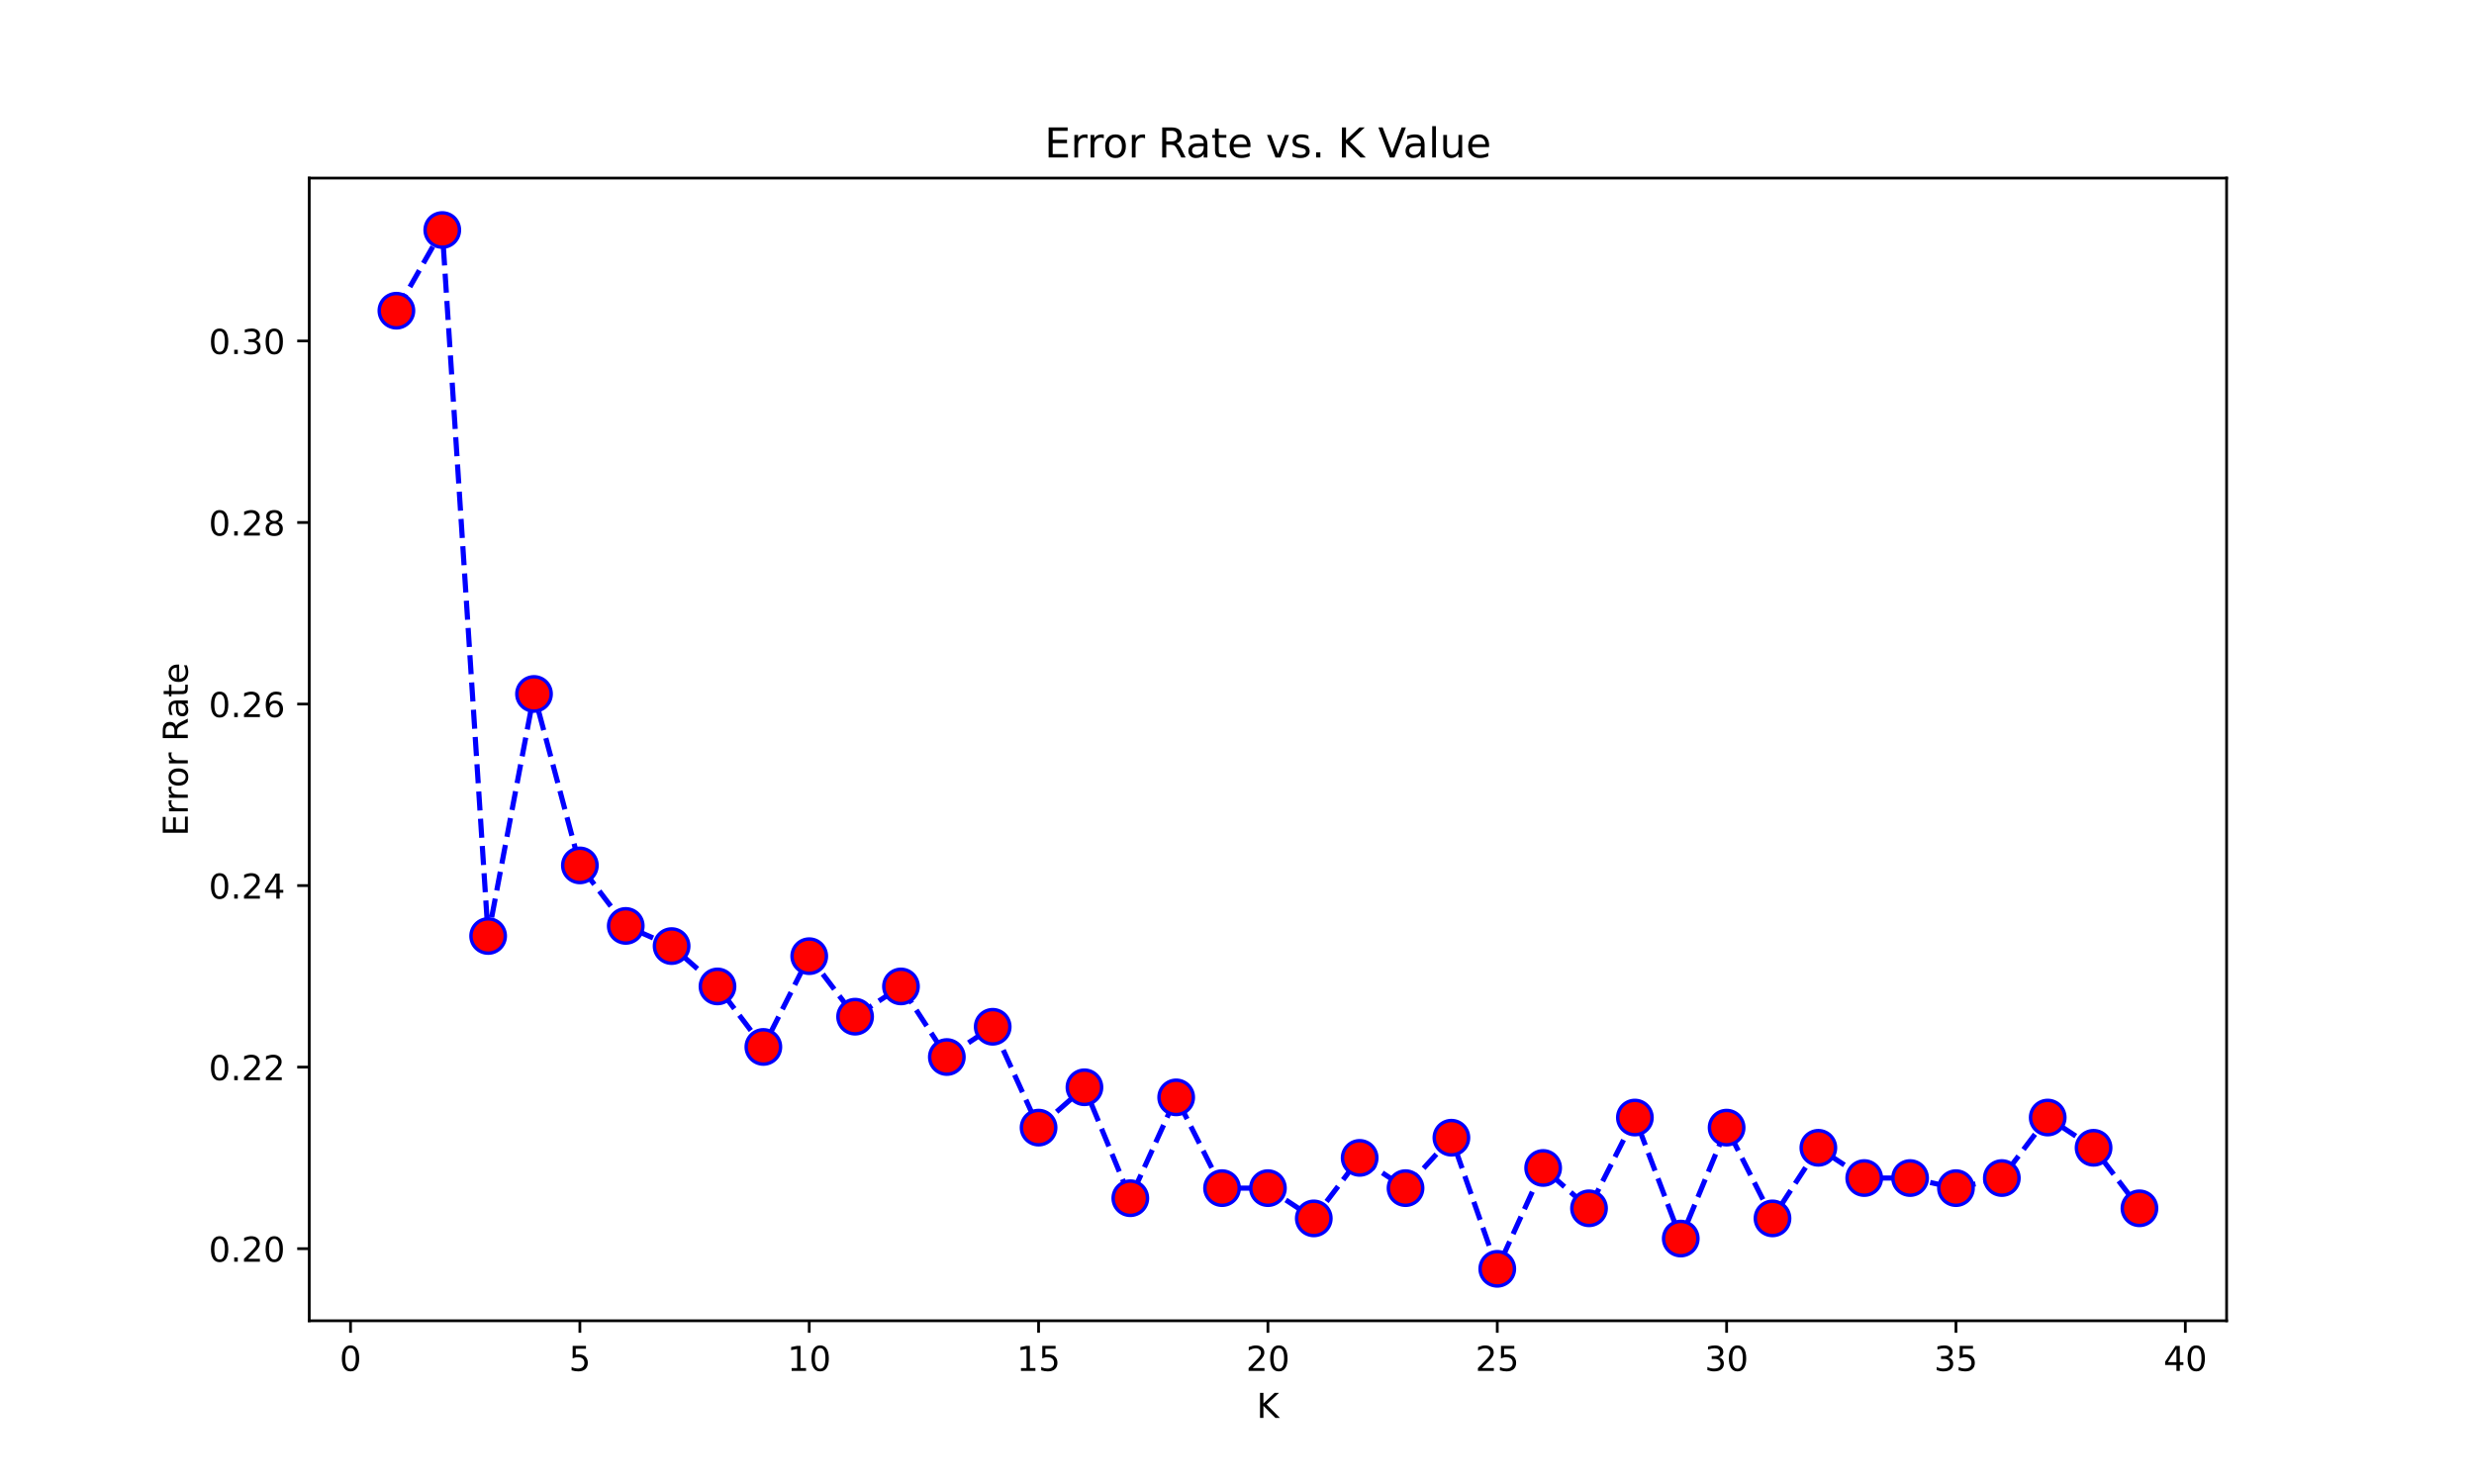
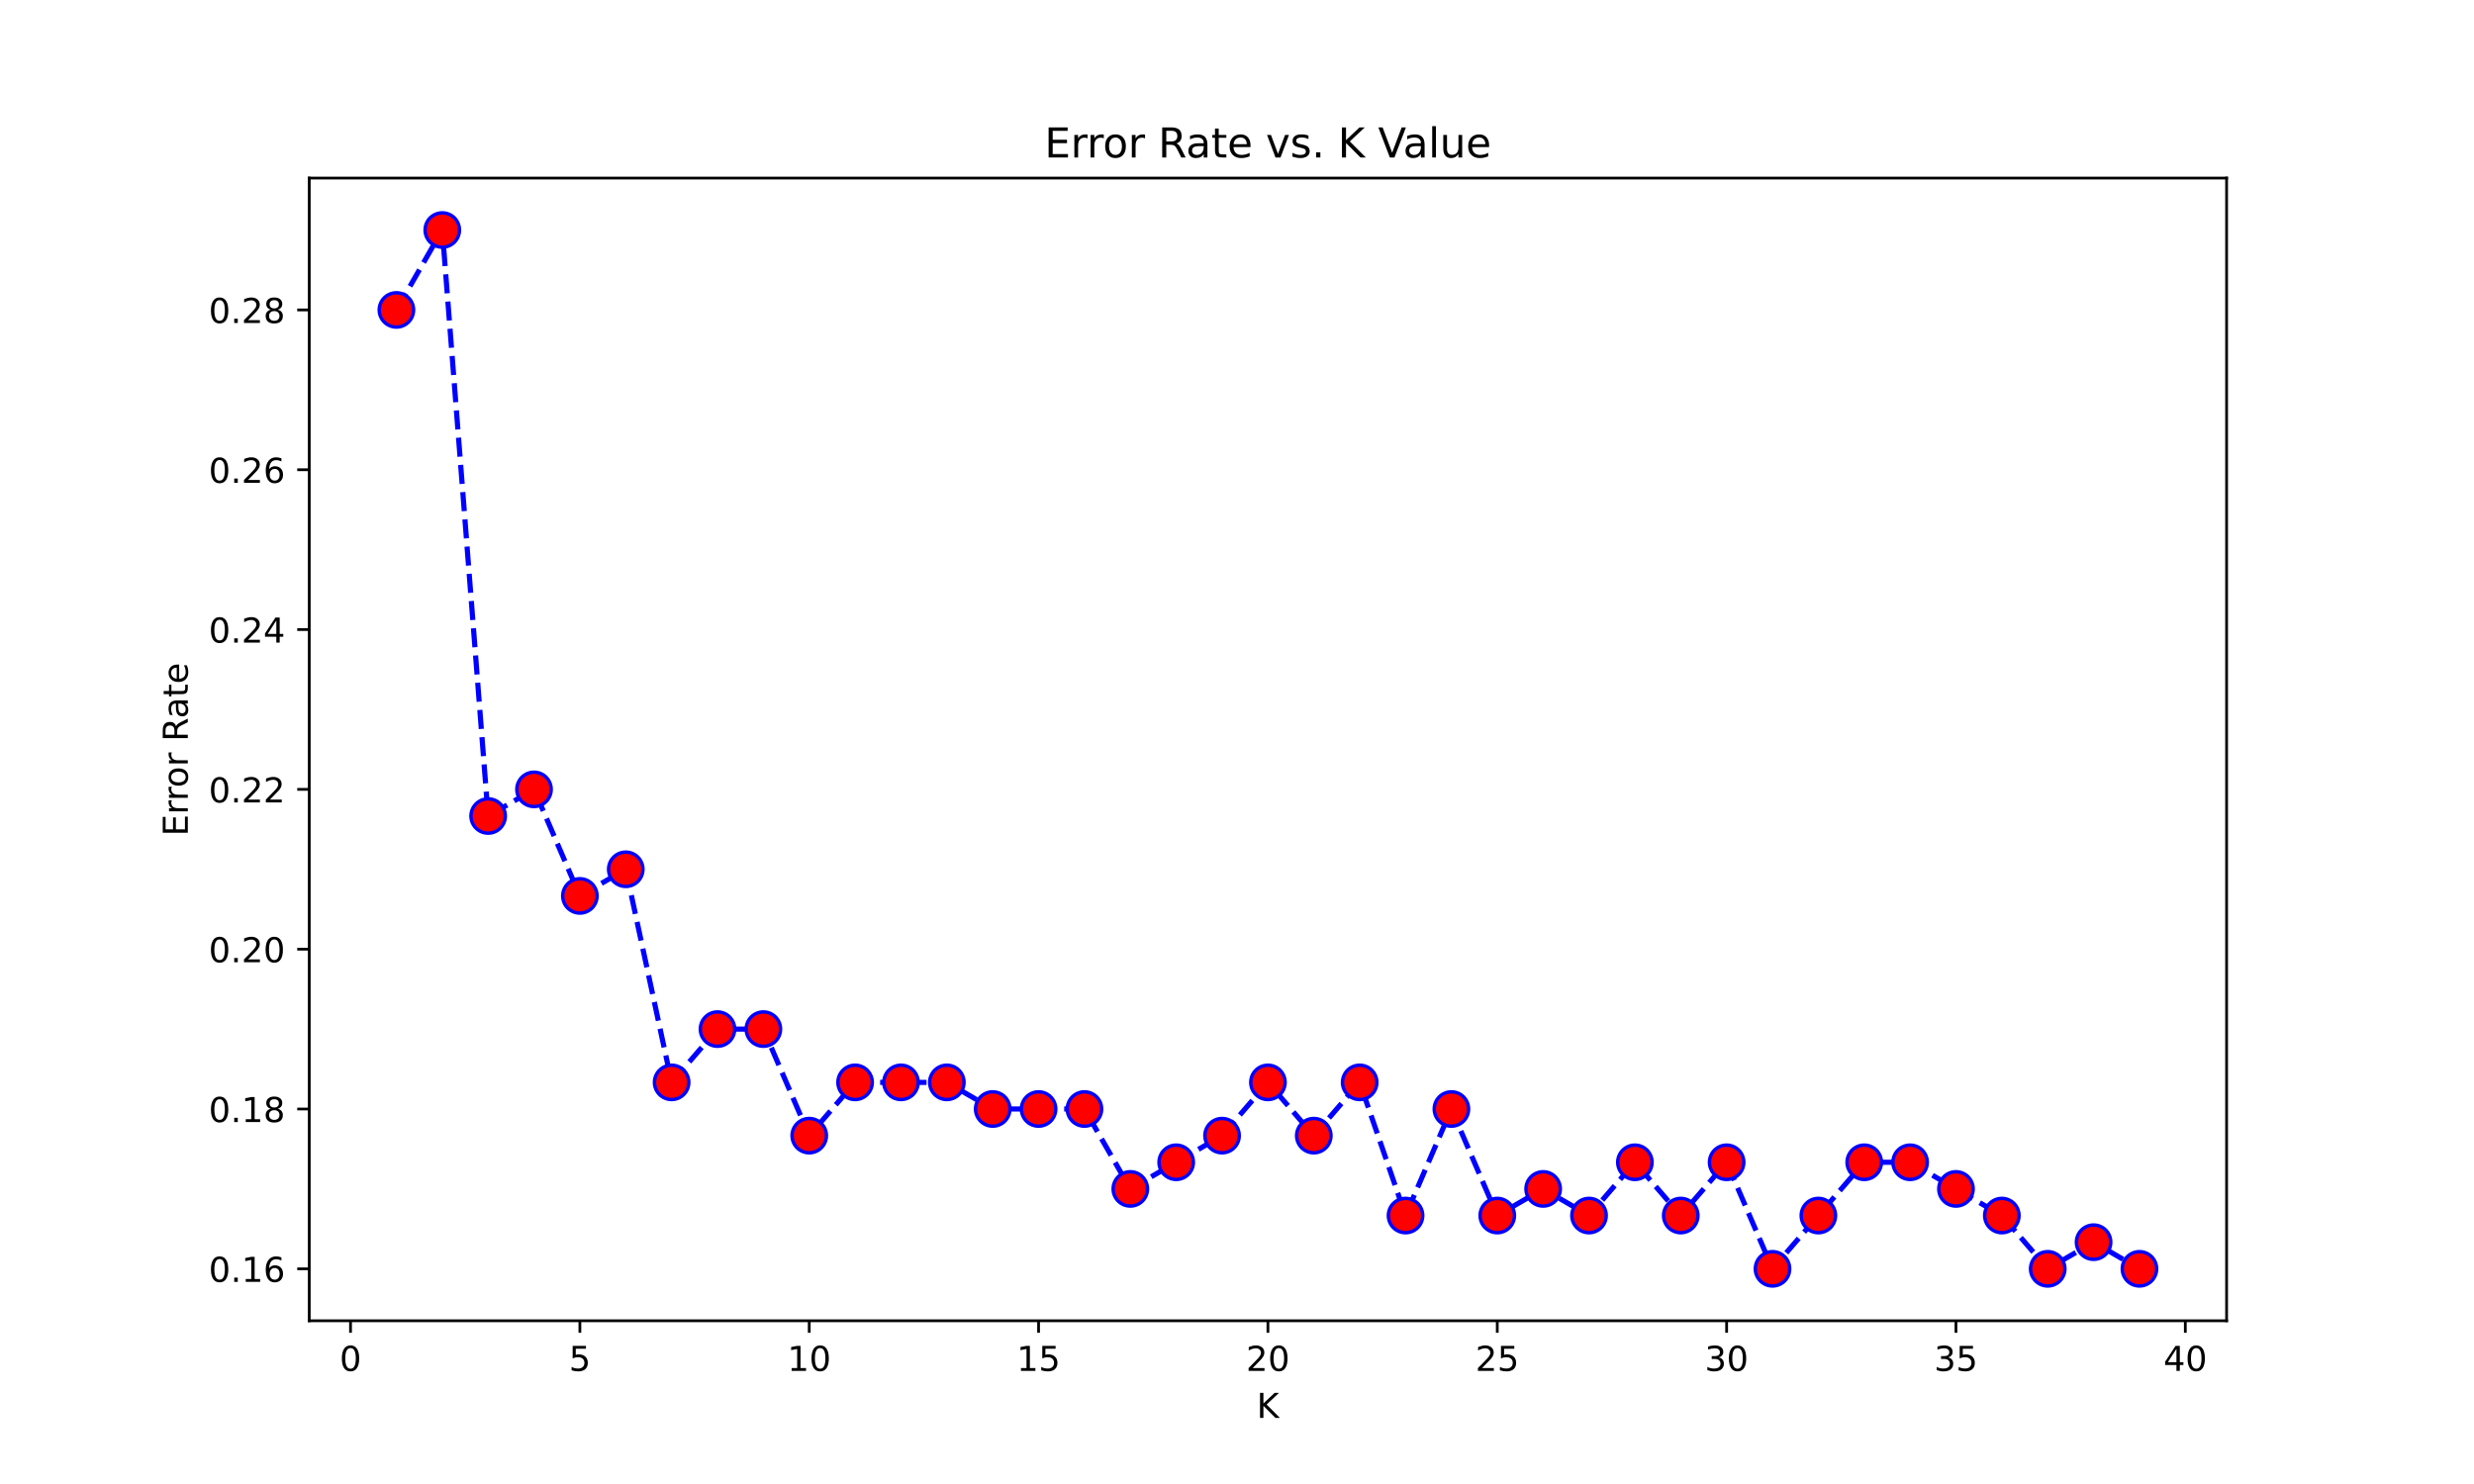
<svg xmlns="http://www.w3.org/2000/svg" xmlns:xlink="http://www.w3.org/1999/xlink" width="720pt" height="432pt" viewBox="0 0 720 432" version="1.1">
  <defs>
    <style type="text/css">*{stroke-linejoin: round; stroke-linecap: butt}</style>
  </defs>
  <g id="figure_1">
    <g id="patch_1">
      <path d="M 0 432  L 720 432  L 720 0  L 0 0  z " style="fill: #ffffff" />
    </g>
    <g id="axes_1">
      <g id="patch_2">
        <path d="M 90 384.48  L 648 384.48  L 648 51.84  L 90 51.84  z " style="fill: #ffffff" />
      </g>
      <g id="matplotlib.axis_1">
        <g id="xtick_1">
          <g id="line2d_1">
            <defs>
-               <path id="mcd6c401ef0" d="M 0 0  L 0 3.5  " style="stroke: #000000; stroke-width: 0.8" />
+               <path id="mc05e55d8e1" d="M 0 0  L 0 3.5  " style="stroke: #000000; stroke-width: 0.8" />
            </defs>
            <g>
-               <use xlink:href="#mcd6c401ef0" x="102.014" y="384.48" style="stroke: #000000; stroke-width: 0.8" />
+               <use xlink:href="#mc05e55d8e1" x="102.014" y="384.48" style="stroke: #000000; stroke-width: 0.8" />
            </g>
          </g>
          <g id="text_1">
            <g transform="translate(98.8331 399.0784)scale(0.1 -0.1)">
              <defs>
                <path id="DejaVuSans-30" d="M 2034 4250  Q 1547 4250 1301 3770  Q 1056 3291 1056 2328  Q 1056 1369 1301 889  Q 1547 409 2034 409  Q 2525 409 2770 889  Q 3016 1369 3016 2328  Q 3016 3291 2770 3770  Q 2525 4250 2034 4250  z M 2034 4750  Q 2819 4750 3233 4129  Q 3647 3509 3647 2328  Q 3647 1150 3233 529  Q 2819 -91 2034 -91  Q 1250 -91 836 529  Q 422 1150 422 2328  Q 422 3509 836 4129  Q 1250 4750 2034 4750  z " transform="scale(0.015625)" />
              </defs>
              <use xlink:href="#DejaVuSans-30" />
            </g>
          </g>
        </g>
        <g id="xtick_2">
          <g id="line2d_2">
            <g>
-               <use xlink:href="#mcd6c401ef0" x="168.761" y="384.48" style="stroke: #000000; stroke-width: 0.8" />
+               <use xlink:href="#mc05e55d8e1" x="168.761" y="384.48" style="stroke: #000000; stroke-width: 0.8" />
            </g>
          </g>
          <g id="text_2">
            <g transform="translate(165.5795 399.0784)scale(0.1 -0.1)">
              <defs>
                <path id="DejaVuSans-35" d="M 691 4666  L 3169 4666  L 3169 4134  L 1269 4134  L 1269 2991  Q 1406 3038 1543 3061  Q 1681 3084 1819 3084  Q 2600 3084 3056 2656  Q 3513 2228 3513 1497  Q 3513 744 3044 326  Q 2575 -91 1722 -91  Q 1428 -91 1123 -41  Q 819 9 494 109  L 494 744  Q 775 591 1075 516  Q 1375 441 1709 441  Q 2250 441 2565 725  Q 2881 1009 2881 1497  Q 2881 1984 2565 2268  Q 2250 2553 1709 2553  Q 1456 2553 1204 2497  Q 953 2441 691 2322  L 691 4666  z " transform="scale(0.015625)" />
              </defs>
              <use xlink:href="#DejaVuSans-35" />
            </g>
          </g>
        </g>
        <g id="xtick_3">
          <g id="line2d_3">
            <g>
-               <use xlink:href="#mcd6c401ef0" x="235.507" y="384.48" style="stroke: #000000; stroke-width: 0.8" />
+               <use xlink:href="#mc05e55d8e1" x="235.507" y="384.48" style="stroke: #000000; stroke-width: 0.8" />
            </g>
          </g>
          <g id="text_3">
            <g transform="translate(229.1447 399.0784)scale(0.1 -0.1)">
              <defs>
                <path id="DejaVuSans-31" d="M 794 531  L 1825 531  L 1825 4091  L 703 3866  L 703 4441  L 1819 4666  L 2450 4666  L 2450 531  L 3481 531  L 3481 0  L 794 0  L 794 531  z " transform="scale(0.015625)" />
              </defs>
              <use xlink:href="#DejaVuSans-31" />
              <use xlink:href="#DejaVuSans-30" x="63.623" />
            </g>
          </g>
        </g>
        <g id="xtick_4">
          <g id="line2d_4">
            <g>
-               <use xlink:href="#mcd6c401ef0" x="302.254" y="384.48" style="stroke: #000000; stroke-width: 0.8" />
+               <use xlink:href="#mc05e55d8e1" x="302.254" y="384.48" style="stroke: #000000; stroke-width: 0.8" />
            </g>
          </g>
          <g id="text_4">
            <g transform="translate(295.8911 399.0784)scale(0.1 -0.1)">
              <use xlink:href="#DejaVuSans-31" />
              <use xlink:href="#DejaVuSans-35" x="63.623" />
            </g>
          </g>
        </g>
        <g id="xtick_5">
          <g id="line2d_5">
            <g>
-               <use xlink:href="#mcd6c401ef0" x="369" y="384.48" style="stroke: #000000; stroke-width: 0.8" />
+               <use xlink:href="#mc05e55d8e1" x="369" y="384.48" style="stroke: #000000; stroke-width: 0.8" />
            </g>
          </g>
          <g id="text_5">
            <g transform="translate(362.6375 399.0784)scale(0.1 -0.1)">
              <defs>
                <path id="DejaVuSans-32" d="M 1228 531  L 3431 531  L 3431 0  L 469 0  L 469 531  Q 828 903 1448 1529  Q 2069 2156 2228 2338  Q 2531 2678 2651 2914  Q 2772 3150 2772 3378  Q 2772 3750 2511 3984  Q 2250 4219 1831 4219  Q 1534 4219 1204 4116  Q 875 4013 500 3803  L 500 4441  Q 881 4594 1212 4672  Q 1544 4750 1819 4750  Q 2544 4750 2975 4387  Q 3406 4025 3406 3419  Q 3406 3131 3298 2873  Q 3191 2616 2906 2266  Q 2828 2175 2409 1742  Q 1991 1309 1228 531  z " transform="scale(0.015625)" />
              </defs>
              <use xlink:href="#DejaVuSans-32" />
              <use xlink:href="#DejaVuSans-30" x="63.623" />
            </g>
          </g>
        </g>
        <g id="xtick_6">
          <g id="line2d_6">
            <g>
-               <use xlink:href="#mcd6c401ef0" x="435.746" y="384.48" style="stroke: #000000; stroke-width: 0.8" />
+               <use xlink:href="#mc05e55d8e1" x="435.746" y="384.48" style="stroke: #000000; stroke-width: 0.8" />
            </g>
          </g>
          <g id="text_6">
            <g transform="translate(429.3839 399.0784)scale(0.1 -0.1)">
              <use xlink:href="#DejaVuSans-32" />
              <use xlink:href="#DejaVuSans-35" x="63.623" />
            </g>
          </g>
        </g>
        <g id="xtick_7">
          <g id="line2d_7">
            <g>
-               <use xlink:href="#mcd6c401ef0" x="502.493" y="384.48" style="stroke: #000000; stroke-width: 0.8" />
+               <use xlink:href="#mc05e55d8e1" x="502.493" y="384.48" style="stroke: #000000; stroke-width: 0.8" />
            </g>
          </g>
          <g id="text_7">
            <g transform="translate(496.1303 399.0784)scale(0.1 -0.1)">
              <defs>
                <path id="DejaVuSans-33" d="M 2597 2516  Q 3050 2419 3304 2112  Q 3559 1806 3559 1356  Q 3559 666 3084 287  Q 2609 -91 1734 -91  Q 1441 -91 1130 -33  Q 819 25 488 141  L 488 750  Q 750 597 1062 519  Q 1375 441 1716 441  Q 2309 441 2620 675  Q 2931 909 2931 1356  Q 2931 1769 2642 2001  Q 2353 2234 1838 2234  L 1294 2234  L 1294 2753  L 1863 2753  Q 2328 2753 2575 2939  Q 2822 3125 2822 3475  Q 2822 3834 2567 4026  Q 2313 4219 1838 4219  Q 1578 4219 1281 4162  Q 984 4106 628 3988  L 628 4550  Q 988 4650 1302 4700  Q 1616 4750 1894 4750  Q 2613 4750 3031 4423  Q 3450 4097 3450 3541  Q 3450 3153 3228 2886  Q 3006 2619 2597 2516  z " transform="scale(0.015625)" />
              </defs>
              <use xlink:href="#DejaVuSans-33" />
              <use xlink:href="#DejaVuSans-30" x="63.623" />
            </g>
          </g>
        </g>
        <g id="xtick_8">
          <g id="line2d_8">
            <g>
-               <use xlink:href="#mcd6c401ef0" x="569.239" y="384.48" style="stroke: #000000; stroke-width: 0.8" />
+               <use xlink:href="#mc05e55d8e1" x="569.239" y="384.48" style="stroke: #000000; stroke-width: 0.8" />
            </g>
          </g>
          <g id="text_8">
            <g transform="translate(562.8767 399.0784)scale(0.1 -0.1)">
              <use xlink:href="#DejaVuSans-33" />
              <use xlink:href="#DejaVuSans-35" x="63.623" />
            </g>
          </g>
        </g>
        <g id="xtick_9">
          <g id="line2d_9">
            <g>
-               <use xlink:href="#mcd6c401ef0" x="635.986" y="384.48" style="stroke: #000000; stroke-width: 0.8" />
+               <use xlink:href="#mc05e55d8e1" x="635.986" y="384.48" style="stroke: #000000; stroke-width: 0.8" />
            </g>
          </g>
          <g id="text_9">
            <g transform="translate(629.6231 399.0784)scale(0.1 -0.1)">
              <defs>
                <path id="DejaVuSans-34" d="M 2419 4116  L 825 1625  L 2419 1625  L 2419 4116  z M 2253 4666  L 3047 4666  L 3047 1625  L 3713 1625  L 3713 1100  L 3047 1100  L 3047 0  L 2419 0  L 2419 1100  L 313 1100  L 313 1709  L 2253 4666  z " transform="scale(0.015625)" />
              </defs>
              <use xlink:href="#DejaVuSans-34" />
              <use xlink:href="#DejaVuSans-30" x="63.623" />
            </g>
          </g>
        </g>
        <g id="text_10">
          <g transform="translate(365.7211 412.7566)scale(0.1 -0.1)">
            <defs>
              <path id="DejaVuSans-4b" d="M 628 4666  L 1259 4666  L 1259 2694  L 3353 4666  L 4166 4666  L 1850 2491  L 4331 0  L 3500 0  L 1259 2247  L 1259 0  L 628 0  L 628 4666  z " transform="scale(0.015625)" />
            </defs>
            <use xlink:href="#DejaVuSans-4b" />
          </g>
        </g>
      </g>
      <g id="matplotlib.axis_2">
        <g id="ytick_1">
          <g id="line2d_10">
            <defs>
-               <path id="mdb3c24c6d7" d="M 0 0  L -3.5 0  " style="stroke: #000000; stroke-width: 0.8" />
+               <path id="m91f42188e2" d="M 0 0  L -3.5 0  " style="stroke: #000000; stroke-width: 0.8" />
            </defs>
            <g>
-               <use xlink:href="#mdb3c24c6d7" x="90" y="363.488" style="stroke: #000000; stroke-width: 0.8" />
+               <use xlink:href="#m91f42188e2" x="90" y="369.36" style="stroke: #000000; stroke-width: 0.8" />
            </g>
          </g>
          <g id="text_11">
-             <g transform="translate(60.73438 367.2874)scale(0.1 -0.1)">
+             <g transform="translate(60.73438 373.1592)scale(0.1 -0.1)">
              <defs>
                <path id="DejaVuSans-2e" d="M 684 794  L 1344 794  L 1344 0  L 684 0  L 684 794  z " transform="scale(0.015625)" />
-               </defs>
-               <use xlink:href="#DejaVuSans-30" />
-               <use xlink:href="#DejaVuSans-2e" x="63.623" />
-               <use xlink:href="#DejaVuSans-32" x="95.41" />
-               <use xlink:href="#DejaVuSans-30" x="159.033" />
+                 <path id="DejaVuSans-36" d="M 2113 2584  Q 1688 2584 1439 2293  Q 1191 2003 1191 1497  Q 1191 994 1439 701  Q 1688 409 2113 409  Q 2538 409 2786 701  Q 3034 994 3034 1497  Q 3034 2003 2786 2293  Q 2538 2584 2113 2584  z M 3366 4563  L 3366 3988  Q 3128 4100 2886 4159  Q 2644 4219 2406 4219  Q 1781 4219 1451 3797  Q 1122 3375 1075 2522  Q 1259 2794 1537 2939  Q 1816 3084 2150 3084  Q 2853 3084 3261 2657  Q 3669 2231 3669 1497  Q 3669 778 3244 343  Q 2819 -91 2113 -91  Q 1303 -91 875 529  Q 447 1150 447 2328  Q 447 3434 972 4092  Q 1497 4750 2381 4750  Q 2619 4750 2861 4703  Q 3103 4656 3366 4563  z " transform="scale(0.015625)" />
+               </defs>
+               <use xlink:href="#DejaVuSans-30" />
+               <use xlink:href="#DejaVuSans-2e" x="63.623" />
+               <use xlink:href="#DejaVuSans-31" x="95.41" />
+               <use xlink:href="#DejaVuSans-36" x="159.033" />
            </g>
          </g>
        </g>
        <g id="ytick_2">
          <g id="line2d_11">
            <g>
-               <use xlink:href="#mdb3c24c6d7" x="90" y="310.642" style="stroke: #000000; stroke-width: 0.8" />
+               <use xlink:href="#m91f42188e2" x="90" y="322.837" style="stroke: #000000; stroke-width: 0.8" />
            </g>
          </g>
          <g id="text_12">
-             <g transform="translate(60.73438 314.4408)scale(0.1 -0.1)">
-               <use xlink:href="#DejaVuSans-30" />
-               <use xlink:href="#DejaVuSans-2e" x="63.623" />
-               <use xlink:href="#DejaVuSans-32" x="95.41" />
-               <use xlink:href="#DejaVuSans-32" x="159.033" />
+             <g transform="translate(60.73438 326.6361)scale(0.1 -0.1)">
+               <defs>
+                 <path id="DejaVuSans-38" d="M 2034 2216  Q 1584 2216 1326 1975  Q 1069 1734 1069 1313  Q 1069 891 1326 650  Q 1584 409 2034 409  Q 2484 409 2743 651  Q 3003 894 3003 1313  Q 3003 1734 2745 1975  Q 2488 2216 2034 2216  z M 1403 2484  Q 997 2584 770 2862  Q 544 3141 544 3541  Q 544 4100 942 4425  Q 1341 4750 2034 4750  Q 2731 4750 3128 4425  Q 3525 4100 3525 3541  Q 3525 3141 3298 2862  Q 3072 2584 2669 2484  Q 3125 2378 3379 2068  Q 3634 1759 3634 1313  Q 3634 634 3220 271  Q 2806 -91 2034 -91  Q 1263 -91 848 271  Q 434 634 434 1313  Q 434 1759 690 2068  Q 947 2378 1403 2484  z M 1172 3481  Q 1172 3119 1398 2916  Q 1625 2713 2034 2713  Q 2441 2713 2670 2916  Q 2900 3119 2900 3481  Q 2900 3844 2670 4047  Q 2441 4250 2034 4250  Q 1625 4250 1398 4047  Q 1172 3844 1172 3481  z " transform="scale(0.015625)" />
+               </defs>
+               <use xlink:href="#DejaVuSans-30" />
+               <use xlink:href="#DejaVuSans-2e" x="63.623" />
+               <use xlink:href="#DejaVuSans-31" x="95.41" />
+               <use xlink:href="#DejaVuSans-38" x="159.033" />
            </g>
          </g>
        </g>
        <g id="ytick_3">
          <g id="line2d_12">
            <g>
-               <use xlink:href="#mdb3c24c6d7" x="90" y="257.795" style="stroke: #000000; stroke-width: 0.8" />
+               <use xlink:href="#m91f42188e2" x="90" y="276.314" style="stroke: #000000; stroke-width: 0.8" />
            </g>
          </g>
          <g id="text_13">
-             <g transform="translate(60.73438 261.5942)scale(0.1 -0.1)">
-               <use xlink:href="#DejaVuSans-30" />
-               <use xlink:href="#DejaVuSans-2e" x="63.623" />
-               <use xlink:href="#DejaVuSans-32" x="95.41" />
-               <use xlink:href="#DejaVuSans-34" x="159.033" />
+             <g transform="translate(60.73438 280.1131)scale(0.1 -0.1)">
+               <use xlink:href="#DejaVuSans-30" />
+               <use xlink:href="#DejaVuSans-2e" x="63.623" />
+               <use xlink:href="#DejaVuSans-32" x="95.41" />
+               <use xlink:href="#DejaVuSans-30" x="159.033" />
            </g>
          </g>
        </g>
        <g id="ytick_4">
          <g id="line2d_13">
            <g>
-               <use xlink:href="#mdb3c24c6d7" x="90" y="204.948" style="stroke: #000000; stroke-width: 0.8" />
+               <use xlink:href="#m91f42188e2" x="90" y="229.791" style="stroke: #000000; stroke-width: 0.8" />
            </g>
          </g>
          <g id="text_14">
-             <g transform="translate(60.73438 208.7476)scale(0.1 -0.1)">
-               <defs>
-                 <path id="DejaVuSans-36" d="M 2113 2584  Q 1688 2584 1439 2293  Q 1191 2003 1191 1497  Q 1191 994 1439 701  Q 1688 409 2113 409  Q 2538 409 2786 701  Q 3034 994 3034 1497  Q 3034 2003 2786 2293  Q 2538 2584 2113 2584  z M 3366 4563  L 3366 3988  Q 3128 4100 2886 4159  Q 2644 4219 2406 4219  Q 1781 4219 1451 3797  Q 1122 3375 1075 2522  Q 1259 2794 1537 2939  Q 1816 3084 2150 3084  Q 2853 3084 3261 2657  Q 3669 2231 3669 1497  Q 3669 778 3244 343  Q 2819 -91 2113 -91  Q 1303 -91 875 529  Q 447 1150 447 2328  Q 447 3434 972 4092  Q 1497 4750 2381 4750  Q 2619 4750 2861 4703  Q 3103 4656 3366 4563  z " transform="scale(0.015625)" />
-               </defs>
-               <use xlink:href="#DejaVuSans-30" />
-               <use xlink:href="#DejaVuSans-2e" x="63.623" />
-               <use xlink:href="#DejaVuSans-32" x="95.41" />
-               <use xlink:href="#DejaVuSans-36" x="159.033" />
+             <g transform="translate(60.73438 233.59)scale(0.1 -0.1)">
+               <use xlink:href="#DejaVuSans-30" />
+               <use xlink:href="#DejaVuSans-2e" x="63.623" />
+               <use xlink:href="#DejaVuSans-32" x="95.41" />
+               <use xlink:href="#DejaVuSans-32" x="159.033" />
            </g>
          </g>
        </g>
        <g id="ytick_5">
          <g id="line2d_14">
            <g>
-               <use xlink:href="#mdb3c24c6d7" x="90" y="152.102" style="stroke: #000000; stroke-width: 0.8" />
+               <use xlink:href="#m91f42188e2" x="90" y="183.268" style="stroke: #000000; stroke-width: 0.8" />
            </g>
          </g>
          <g id="text_15">
-             <g transform="translate(60.73438 155.901)scale(0.1 -0.1)">
-               <defs>
-                 <path id="DejaVuSans-38" d="M 2034 2216  Q 1584 2216 1326 1975  Q 1069 1734 1069 1313  Q 1069 891 1326 650  Q 1584 409 2034 409  Q 2484 409 2743 651  Q 3003 894 3003 1313  Q 3003 1734 2745 1975  Q 2488 2216 2034 2216  z M 1403 2484  Q 997 2584 770 2862  Q 544 3141 544 3541  Q 544 4100 942 4425  Q 1341 4750 2034 4750  Q 2731 4750 3128 4425  Q 3525 4100 3525 3541  Q 3525 3141 3298 2862  Q 3072 2584 2669 2484  Q 3125 2378 3379 2068  Q 3634 1759 3634 1313  Q 3634 634 3220 271  Q 2806 -91 2034 -91  Q 1263 -91 848 271  Q 434 634 434 1313  Q 434 1759 690 2068  Q 947 2378 1403 2484  z M 1172 3481  Q 1172 3119 1398 2916  Q 1625 2713 2034 2713  Q 2441 2713 2670 2916  Q 2900 3119 2900 3481  Q 2900 3844 2670 4047  Q 2441 4250 2034 4250  Q 1625 4250 1398 4047  Q 1172 3844 1172 3481  z " transform="scale(0.015625)" />
-               </defs>
-               <use xlink:href="#DejaVuSans-30" />
-               <use xlink:href="#DejaVuSans-2e" x="63.623" />
-               <use xlink:href="#DejaVuSans-32" x="95.41" />
-               <use xlink:href="#DejaVuSans-38" x="159.033" />
+             <g transform="translate(60.73438 187.0669)scale(0.1 -0.1)">
+               <use xlink:href="#DejaVuSans-30" />
+               <use xlink:href="#DejaVuSans-2e" x="63.623" />
+               <use xlink:href="#DejaVuSans-32" x="95.41" />
+               <use xlink:href="#DejaVuSans-34" x="159.033" />
            </g>
          </g>
        </g>
        <g id="ytick_6">
          <g id="line2d_15">
            <g>
-               <use xlink:href="#mdb3c24c6d7" x="90" y="99.255" style="stroke: #000000; stroke-width: 0.8" />
+               <use xlink:href="#m91f42188e2" x="90" y="136.745" style="stroke: #000000; stroke-width: 0.8" />
            </g>
          </g>
          <g id="text_16">
-             <g transform="translate(60.73438 103.0544)scale(0.1 -0.1)">
-               <use xlink:href="#DejaVuSans-30" />
-               <use xlink:href="#DejaVuSans-2e" x="63.623" />
-               <use xlink:href="#DejaVuSans-33" x="95.41" />
-               <use xlink:href="#DejaVuSans-30" x="159.033" />
-             </g>
-           </g>
-         </g>
-         <g id="text_17">
+             <g transform="translate(60.73438 140.5438)scale(0.1 -0.1)">
+               <use xlink:href="#DejaVuSans-30" />
+               <use xlink:href="#DejaVuSans-2e" x="63.623" />
+               <use xlink:href="#DejaVuSans-32" x="95.41" />
+               <use xlink:href="#DejaVuSans-36" x="159.033" />
+             </g>
+           </g>
+         </g>
+         <g id="ytick_7">
+           <g id="line2d_16">
+             <g>
+               <use xlink:href="#m91f42188e2" x="90" y="90.222" style="stroke: #000000; stroke-width: 0.8" />
+             </g>
+           </g>
+           <g id="text_17">
+             <g transform="translate(60.73438 94.02076)scale(0.1 -0.1)">
+               <use xlink:href="#DejaVuSans-30" />
+               <use xlink:href="#DejaVuSans-2e" x="63.623" />
+               <use xlink:href="#DejaVuSans-32" x="95.41" />
+               <use xlink:href="#DejaVuSans-38" x="159.033" />
+             </g>
+           </g>
+         </g>
+         <g id="text_18">
          <g transform="translate(54.65469 243.3967)rotate(-90)scale(0.1 -0.1)">
            <defs>
              <path id="DejaVuSans-45" d="M 628 4666  L 3578 4666  L 3578 4134  L 1259 4134  L 1259 2753  L 3481 2753  L 3481 2222  L 1259 2222  L 1259 531  L 3634 531  L 3634 0  L 628 0  L 628 4666  z " transform="scale(0.015625)" />
              <path id="DejaVuSans-72" d="M 2631 2963  Q 2534 3019 2420 3045  Q 2306 3072 2169 3072  Q 1681 3072 1420 2755  Q 1159 2438 1159 1844  L 1159 0  L 581 0  L 581 3500  L 1159 3500  L 1159 2956  Q 1341 3275 1631 3429  Q 1922 3584 2338 3584  Q 2397 3584 2469 3576  Q 2541 3569 2628 3553  L 2631 2963  z " transform="scale(0.015625)" />
              <path id="DejaVuSans-6f" d="M 1959 3097  Q 1497 3097 1228 2736  Q 959 2375 959 1747  Q 959 1119 1226 758  Q 1494 397 1959 397  Q 2419 397 2687 759  Q 2956 1122 2956 1747  Q 2956 2369 2687 2733  Q 2419 3097 1959 3097  z M 1959 3584  Q 2709 3584 3137 3096  Q 3566 2609 3566 1747  Q 3566 888 3137 398  Q 2709 -91 1959 -91  Q 1206 -91 779 398  Q 353 888 353 1747  Q 353 2609 779 3096  Q 1206 3584 1959 3584  z " transform="scale(0.015625)" />
              <path id="DejaVuSans-20" transform="scale(0.015625)" />
              <path id="DejaVuSans-52" d="M 2841 2188  Q 3044 2119 3236 1894  Q 3428 1669 3622 1275  L 4263 0  L 3584 0  L 2988 1197  Q 2756 1666 2539 1819  Q 2322 1972 1947 1972  L 1259 1972  L 1259 0  L 628 0  L 628 4666  L 2053 4666  Q 2853 4666 3247 4331  Q 3641 3997 3641 3322  Q 3641 2881 3436 2590  Q 3231 2300 2841 2188  z M 1259 4147  L 1259 2491  L 2053 2491  Q 2509 2491 2742 2702  Q 2975 2913 2975 3322  Q 2975 3731 2742 3939  Q 2509 4147 2053 4147  L 1259 4147  z " transform="scale(0.015625)" />
              <path id="DejaVuSans-61" d="M 2194 1759  Q 1497 1759 1228 1600  Q 959 1441 959 1056  Q 959 750 1161 570  Q 1363 391 1709 391  Q 2188 391 2477 730  Q 2766 1069 2766 1631  L 2766 1759  L 2194 1759  z M 3341 1997  L 3341 0  L 2766 0  L 2766 531  Q 2569 213 2275 61  Q 1981 -91 1556 -91  Q 1019 -91 701 211  Q 384 513 384 1019  Q 384 1609 779 1909  Q 1175 2209 1959 2209  L 2766 2209  L 2766 2266  Q 2766 2663 2505 2880  Q 2244 3097 1772 3097  Q 1472 3097 1187 3025  Q 903 2953 641 2809  L 641 3341  Q 956 3463 1253 3523  Q 1550 3584 1831 3584  Q 2591 3584 2966 3190  Q 3341 2797 3341 1997  z " transform="scale(0.015625)" />
              <path id="DejaVuSans-74" d="M 1172 4494  L 1172 3500  L 2356 3500  L 2356 3053  L 1172 3053  L 1172 1153  Q 1172 725 1289 603  Q 1406 481 1766 481  L 2356 481  L 2356 0  L 1766 0  Q 1100 0 847 248  Q 594 497 594 1153  L 594 3053  L 172 3053  L 172 3500  L 594 3500  L 594 4494  L 1172 4494  z " transform="scale(0.015625)" />
              <path id="DejaVuSans-65" d="M 3597 1894  L 3597 1613  L 953 1613  Q 991 1019 1311 708  Q 1631 397 2203 397  Q 2534 397 2845 478  Q 3156 559 3463 722  L 3463 178  Q 3153 47 2828 -22  Q 2503 -91 2169 -91  Q 1331 -91 842 396  Q 353 884 353 1716  Q 353 2575 817 3079  Q 1281 3584 2069 3584  Q 2775 3584 3186 3129  Q 3597 2675 3597 1894  z M 3022 2063  Q 3016 2534 2758 2815  Q 2500 3097 2075 3097  Q 1594 3097 1305 2825  Q 1016 2553 972 2059  L 3022 2063  z " transform="scale(0.015625)" />
            </defs>
            <use xlink:href="#DejaVuSans-45" />
            <use xlink:href="#DejaVuSans-72" x="63.184" />
            <use xlink:href="#DejaVuSans-72" x="102.547" />
            <use xlink:href="#DejaVuSans-6f" x="141.41" />
            <use xlink:href="#DejaVuSans-72" x="202.592" />
            <use xlink:href="#DejaVuSans-20" x="243.705" />
            <use xlink:href="#DejaVuSans-52" x="275.492" />
            <use xlink:href="#DejaVuSans-61" x="342.725" />
            <use xlink:href="#DejaVuSans-74" x="404.004" />
            <use xlink:href="#DejaVuSans-65" x="443.213" />
          </g>
        </g>
      </g>
-       <g id="line2d_16">
-         <path d="M 115.364 90.447  L 128.713 66.96  L 142.062 272.475  L 155.411 202.012  L 168.761 251.923  L 182.11 269.539  L 195.459 275.41  L 208.809 287.154  L 222.158 304.77  L 235.507 278.346  L 248.856 295.962  L 262.206 287.154  L 275.555 307.706  L 288.904 298.898  L 302.254 328.257  L 315.603 316.513  L 328.952 348.809  L 342.301 319.449  L 355.651 345.873  L 369 345.873  L 382.349 354.68  L 395.699 337.065  L 409.048 345.873  L 422.397 331.193  L 435.746 369.36  L 449.096 340.001  L 462.445 351.744  L 475.794 325.321  L 489.144 360.552  L 502.493 328.257  L 515.842 354.68  L 529.191 334.129  L 542.541 342.937  L 555.89 342.937  L 569.239 345.873  L 582.589 342.937  L 595.938 325.321  L 609.287 334.129  L 622.636 351.744  " clip-path="url(#p391a6b0f08)" style="fill: none; stroke-dasharray: 5.55,2.4; stroke-dashoffset: 0; stroke: #0000ff; stroke-width: 1.5" />
+       <g id="line2d_17">
+         <path d="M 115.364 90.222  L 128.713 66.96  L 142.062 237.545  L 155.411 229.791  L 168.761 260.806  L 182.11 253.052  L 195.459 315.083  L 208.809 299.575  L 222.158 299.575  L 235.507 330.591  L 248.856 315.083  L 262.206 315.083  L 275.555 315.083  L 288.904 322.837  L 302.254 322.837  L 315.603 322.837  L 328.952 346.098  L 342.301 338.345  L 355.651 330.591  L 369 315.083  L 382.349 330.591  L 395.699 315.083  L 409.048 353.852  L 422.397 322.837  L 435.746 353.852  L 449.096 346.098  L 462.445 353.852  L 475.794 338.345  L 489.144 353.852  L 502.493 338.345  L 515.842 369.36  L 529.191 353.852  L 542.541 338.345  L 555.89 338.345  L 569.239 346.098  L 582.589 353.852  L 595.938 369.36  L 609.287 361.606  L 622.636 369.36  " clip-path="url(#p8e69427323)" style="fill: none; stroke-dasharray: 5.55,2.4; stroke-dashoffset: 0; stroke: #0000ff; stroke-width: 1.5" />
        <defs>
-           <path id="m2906f69980" d="M 0 5  C 1.326 5 2.598 4.473 3.536 3.536  C 4.473 2.598 5 1.326 5 0  C 5 -1.326 4.473 -2.598 3.536 -3.536  C 2.598 -4.473 1.326 -5 0 -5  C -1.326 -5 -2.598 -4.473 -3.536 -3.536  C -4.473 -2.598 -5 -1.326 -5 0  C -5 1.326 -4.473 2.598 -3.536 3.536  C -2.598 4.473 -1.326 5 0 5  z " style="stroke: #0000ff" />
+           <path id="m048c9428a5" d="M 0 5  C 1.326 5 2.598 4.473 3.536 3.536  C 4.473 2.598 5 1.326 5 0  C 5 -1.326 4.473 -2.598 3.536 -3.536  C 2.598 -4.473 1.326 -5 0 -5  C -1.326 -5 -2.598 -4.473 -3.536 -3.536  C -4.473 -2.598 -5 -1.326 -5 0  C -5 1.326 -4.473 2.598 -3.536 3.536  C -2.598 4.473 -1.326 5 0 5  z " style="stroke: #0000ff" />
        </defs>
-         <g clip-path="url(#p391a6b0f08)">
-           <use xlink:href="#m2906f69980" x="115.364" y="90.447" style="fill: #ff0000; stroke: #0000ff" />
-           <use xlink:href="#m2906f69980" x="128.713" y="66.96" style="fill: #ff0000; stroke: #0000ff" />
-           <use xlink:href="#m2906f69980" x="142.062" y="272.475" style="fill: #ff0000; stroke: #0000ff" />
-           <use xlink:href="#m2906f69980" x="155.411" y="202.012" style="fill: #ff0000; stroke: #0000ff" />
-           <use xlink:href="#m2906f69980" x="168.761" y="251.923" style="fill: #ff0000; stroke: #0000ff" />
-           <use xlink:href="#m2906f69980" x="182.11" y="269.539" style="fill: #ff0000; stroke: #0000ff" />
-           <use xlink:href="#m2906f69980" x="195.459" y="275.41" style="fill: #ff0000; stroke: #0000ff" />
-           <use xlink:href="#m2906f69980" x="208.809" y="287.154" style="fill: #ff0000; stroke: #0000ff" />
-           <use xlink:href="#m2906f69980" x="222.158" y="304.77" style="fill: #ff0000; stroke: #0000ff" />
-           <use xlink:href="#m2906f69980" x="235.507" y="278.346" style="fill: #ff0000; stroke: #0000ff" />
-           <use xlink:href="#m2906f69980" x="248.856" y="295.962" style="fill: #ff0000; stroke: #0000ff" />
-           <use xlink:href="#m2906f69980" x="262.206" y="287.154" style="fill: #ff0000; stroke: #0000ff" />
-           <use xlink:href="#m2906f69980" x="275.555" y="307.706" style="fill: #ff0000; stroke: #0000ff" />
-           <use xlink:href="#m2906f69980" x="288.904" y="298.898" style="fill: #ff0000; stroke: #0000ff" />
-           <use xlink:href="#m2906f69980" x="302.254" y="328.257" style="fill: #ff0000; stroke: #0000ff" />
-           <use xlink:href="#m2906f69980" x="315.603" y="316.513" style="fill: #ff0000; stroke: #0000ff" />
-           <use xlink:href="#m2906f69980" x="328.952" y="348.809" style="fill: #ff0000; stroke: #0000ff" />
-           <use xlink:href="#m2906f69980" x="342.301" y="319.449" style="fill: #ff0000; stroke: #0000ff" />
-           <use xlink:href="#m2906f69980" x="355.651" y="345.873" style="fill: #ff0000; stroke: #0000ff" />
-           <use xlink:href="#m2906f69980" x="369" y="345.873" style="fill: #ff0000; stroke: #0000ff" />
-           <use xlink:href="#m2906f69980" x="382.349" y="354.68" style="fill: #ff0000; stroke: #0000ff" />
-           <use xlink:href="#m2906f69980" x="395.699" y="337.065" style="fill: #ff0000; stroke: #0000ff" />
-           <use xlink:href="#m2906f69980" x="409.048" y="345.873" style="fill: #ff0000; stroke: #0000ff" />
-           <use xlink:href="#m2906f69980" x="422.397" y="331.193" style="fill: #ff0000; stroke: #0000ff" />
-           <use xlink:href="#m2906f69980" x="435.746" y="369.36" style="fill: #ff0000; stroke: #0000ff" />
-           <use xlink:href="#m2906f69980" x="449.096" y="340.001" style="fill: #ff0000; stroke: #0000ff" />
-           <use xlink:href="#m2906f69980" x="462.445" y="351.744" style="fill: #ff0000; stroke: #0000ff" />
-           <use xlink:href="#m2906f69980" x="475.794" y="325.321" style="fill: #ff0000; stroke: #0000ff" />
-           <use xlink:href="#m2906f69980" x="489.144" y="360.552" style="fill: #ff0000; stroke: #0000ff" />
-           <use xlink:href="#m2906f69980" x="502.493" y="328.257" style="fill: #ff0000; stroke: #0000ff" />
-           <use xlink:href="#m2906f69980" x="515.842" y="354.68" style="fill: #ff0000; stroke: #0000ff" />
-           <use xlink:href="#m2906f69980" x="529.191" y="334.129" style="fill: #ff0000; stroke: #0000ff" />
-           <use xlink:href="#m2906f69980" x="542.541" y="342.937" style="fill: #ff0000; stroke: #0000ff" />
-           <use xlink:href="#m2906f69980" x="555.89" y="342.937" style="fill: #ff0000; stroke: #0000ff" />
-           <use xlink:href="#m2906f69980" x="569.239" y="345.873" style="fill: #ff0000; stroke: #0000ff" />
-           <use xlink:href="#m2906f69980" x="582.589" y="342.937" style="fill: #ff0000; stroke: #0000ff" />
-           <use xlink:href="#m2906f69980" x="595.938" y="325.321" style="fill: #ff0000; stroke: #0000ff" />
-           <use xlink:href="#m2906f69980" x="609.287" y="334.129" style="fill: #ff0000; stroke: #0000ff" />
-           <use xlink:href="#m2906f69980" x="622.636" y="351.744" style="fill: #ff0000; stroke: #0000ff" />
+         <g clip-path="url(#p8e69427323)">
+           <use xlink:href="#m048c9428a5" x="115.364" y="90.222" style="fill: #ff0000; stroke: #0000ff" />
+           <use xlink:href="#m048c9428a5" x="128.713" y="66.96" style="fill: #ff0000; stroke: #0000ff" />
+           <use xlink:href="#m048c9428a5" x="142.062" y="237.545" style="fill: #ff0000; stroke: #0000ff" />
+           <use xlink:href="#m048c9428a5" x="155.411" y="229.791" style="fill: #ff0000; stroke: #0000ff" />
+           <use xlink:href="#m048c9428a5" x="168.761" y="260.806" style="fill: #ff0000; stroke: #0000ff" />
+           <use xlink:href="#m048c9428a5" x="182.11" y="253.052" style="fill: #ff0000; stroke: #0000ff" />
+           <use xlink:href="#m048c9428a5" x="195.459" y="315.083" style="fill: #ff0000; stroke: #0000ff" />
+           <use xlink:href="#m048c9428a5" x="208.809" y="299.575" style="fill: #ff0000; stroke: #0000ff" />
+           <use xlink:href="#m048c9428a5" x="222.158" y="299.575" style="fill: #ff0000; stroke: #0000ff" />
+           <use xlink:href="#m048c9428a5" x="235.507" y="330.591" style="fill: #ff0000; stroke: #0000ff" />
+           <use xlink:href="#m048c9428a5" x="248.856" y="315.083" style="fill: #ff0000; stroke: #0000ff" />
+           <use xlink:href="#m048c9428a5" x="262.206" y="315.083" style="fill: #ff0000; stroke: #0000ff" />
+           <use xlink:href="#m048c9428a5" x="275.555" y="315.083" style="fill: #ff0000; stroke: #0000ff" />
+           <use xlink:href="#m048c9428a5" x="288.904" y="322.837" style="fill: #ff0000; stroke: #0000ff" />
+           <use xlink:href="#m048c9428a5" x="302.254" y="322.837" style="fill: #ff0000; stroke: #0000ff" />
+           <use xlink:href="#m048c9428a5" x="315.603" y="322.837" style="fill: #ff0000; stroke: #0000ff" />
+           <use xlink:href="#m048c9428a5" x="328.952" y="346.098" style="fill: #ff0000; stroke: #0000ff" />
+           <use xlink:href="#m048c9428a5" x="342.301" y="338.345" style="fill: #ff0000; stroke: #0000ff" />
+           <use xlink:href="#m048c9428a5" x="355.651" y="330.591" style="fill: #ff0000; stroke: #0000ff" />
+           <use xlink:href="#m048c9428a5" x="369" y="315.083" style="fill: #ff0000; stroke: #0000ff" />
+           <use xlink:href="#m048c9428a5" x="382.349" y="330.591" style="fill: #ff0000; stroke: #0000ff" />
+           <use xlink:href="#m048c9428a5" x="395.699" y="315.083" style="fill: #ff0000; stroke: #0000ff" />
+           <use xlink:href="#m048c9428a5" x="409.048" y="353.852" style="fill: #ff0000; stroke: #0000ff" />
+           <use xlink:href="#m048c9428a5" x="422.397" y="322.837" style="fill: #ff0000; stroke: #0000ff" />
+           <use xlink:href="#m048c9428a5" x="435.746" y="353.852" style="fill: #ff0000; stroke: #0000ff" />
+           <use xlink:href="#m048c9428a5" x="449.096" y="346.098" style="fill: #ff0000; stroke: #0000ff" />
+           <use xlink:href="#m048c9428a5" x="462.445" y="353.852" style="fill: #ff0000; stroke: #0000ff" />
+           <use xlink:href="#m048c9428a5" x="475.794" y="338.345" style="fill: #ff0000; stroke: #0000ff" />
+           <use xlink:href="#m048c9428a5" x="489.144" y="353.852" style="fill: #ff0000; stroke: #0000ff" />
+           <use xlink:href="#m048c9428a5" x="502.493" y="338.345" style="fill: #ff0000; stroke: #0000ff" />
+           <use xlink:href="#m048c9428a5" x="515.842" y="369.36" style="fill: #ff0000; stroke: #0000ff" />
+           <use xlink:href="#m048c9428a5" x="529.191" y="353.852" style="fill: #ff0000; stroke: #0000ff" />
+           <use xlink:href="#m048c9428a5" x="542.541" y="338.345" style="fill: #ff0000; stroke: #0000ff" />
+           <use xlink:href="#m048c9428a5" x="555.89" y="338.345" style="fill: #ff0000; stroke: #0000ff" />
+           <use xlink:href="#m048c9428a5" x="569.239" y="346.098" style="fill: #ff0000; stroke: #0000ff" />
+           <use xlink:href="#m048c9428a5" x="582.589" y="353.852" style="fill: #ff0000; stroke: #0000ff" />
+           <use xlink:href="#m048c9428a5" x="595.938" y="369.36" style="fill: #ff0000; stroke: #0000ff" />
+           <use xlink:href="#m048c9428a5" x="609.287" y="361.606" style="fill: #ff0000; stroke: #0000ff" />
+           <use xlink:href="#m048c9428a5" x="622.636" y="369.36" style="fill: #ff0000; stroke: #0000ff" />
        </g>
      </g>
      <g id="patch_3">
        <path d="M 90 384.48  L 90 51.84  " style="fill: none; stroke: #000000; stroke-width: 0.8; stroke-linejoin: miter; stroke-linecap: square" />
      </g>
      <g id="patch_4">
        <path d="M 648 384.48  L 648 51.84  " style="fill: none; stroke: #000000; stroke-width: 0.8; stroke-linejoin: miter; stroke-linecap: square" />
      </g>
      <g id="patch_5">
        <path d="M 90 384.48  L 648 384.48  " style="fill: none; stroke: #000000; stroke-width: 0.8; stroke-linejoin: miter; stroke-linecap: square" />
      </g>
      <g id="patch_6">
        <path d="M 90 51.84  L 648 51.84  " style="fill: none; stroke: #000000; stroke-width: 0.8; stroke-linejoin: miter; stroke-linecap: square" />
      </g>
-       <g id="text_18">
+       <g id="text_19">
        <g transform="translate(303.9994 45.84)scale(0.12 -0.12)">
          <defs>
            <path id="DejaVuSans-76" d="M 191 3500  L 800 3500  L 1894 563  L 2988 3500  L 3597 3500  L 2284 0  L 1503 0  L 191 3500  z " transform="scale(0.015625)" />
            <path id="DejaVuSans-73" d="M 2834 3397  L 2834 2853  Q 2591 2978 2328 3040  Q 2066 3103 1784 3103  Q 1356 3103 1142 2972  Q 928 2841 928 2578  Q 928 2378 1081 2264  Q 1234 2150 1697 2047  L 1894 2003  Q 2506 1872 2764 1633  Q 3022 1394 3022 966  Q 3022 478 2636 193  Q 2250 -91 1575 -91  Q 1294 -91 989 -36  Q 684 19 347 128  L 347 722  Q 666 556 975 473  Q 1284 391 1588 391  Q 1994 391 2212 530  Q 2431 669 2431 922  Q 2431 1156 2273 1281  Q 2116 1406 1581 1522  L 1381 1569  Q 847 1681 609 1914  Q 372 2147 372 2553  Q 372 3047 722 3315  Q 1072 3584 1716 3584  Q 2034 3584 2315 3537  Q 2597 3491 2834 3397  z " transform="scale(0.015625)" />
            <path id="DejaVuSans-56" d="M 1831 0  L 50 4666  L 709 4666  L 2188 738  L 3669 4666  L 4325 4666  L 2547 0  L 1831 0  z " transform="scale(0.015625)" />
            <path id="DejaVuSans-6c" d="M 603 4863  L 1178 4863  L 1178 0  L 603 0  L 603 4863  z " transform="scale(0.015625)" />
            <path id="DejaVuSans-75" d="M 544 1381  L 544 3500  L 1119 3500  L 1119 1403  Q 1119 906 1312 657  Q 1506 409 1894 409  Q 2359 409 2629 706  Q 2900 1003 2900 1516  L 2900 3500  L 3475 3500  L 3475 0  L 2900 0  L 2900 538  Q 2691 219 2414 64  Q 2138 -91 1772 -91  Q 1169 -91 856 284  Q 544 659 544 1381  z M 1991 3584  L 1991 3584  z " transform="scale(0.015625)" />
          </defs>
          <use xlink:href="#DejaVuSans-45" />
          <use xlink:href="#DejaVuSans-72" x="63.184" />
          <use xlink:href="#DejaVuSans-72" x="102.547" />
          <use xlink:href="#DejaVuSans-6f" x="141.41" />
          <use xlink:href="#DejaVuSans-72" x="202.592" />
          <use xlink:href="#DejaVuSans-20" x="243.705" />
          <use xlink:href="#DejaVuSans-52" x="275.492" />
          <use xlink:href="#DejaVuSans-61" x="342.725" />
          <use xlink:href="#DejaVuSans-74" x="404.004" />
          <use xlink:href="#DejaVuSans-65" x="443.213" />
          <use xlink:href="#DejaVuSans-20" x="504.736" />
          <use xlink:href="#DejaVuSans-76" x="536.523" />
          <use xlink:href="#DejaVuSans-73" x="595.703" />
          <use xlink:href="#DejaVuSans-2e" x="647.803" />
          <use xlink:href="#DejaVuSans-20" x="679.59" />
          <use xlink:href="#DejaVuSans-4b" x="711.377" />
          <use xlink:href="#DejaVuSans-20" x="776.953" />
          <use xlink:href="#DejaVuSans-56" x="808.74" />
          <use xlink:href="#DejaVuSans-61" x="869.398" />
          <use xlink:href="#DejaVuSans-6c" x="930.678" />
          <use xlink:href="#DejaVuSans-75" x="958.461" />
          <use xlink:href="#DejaVuSans-65" x="1021.84" />
        </g>
      </g>
    </g>
  </g>
  <defs>
-     <clipPath id="p391a6b0f08">
+     <clipPath id="p8e69427323">
      <rect x="90" y="51.84" width="558" height="332.64" />
    </clipPath>
  </defs>
</svg>
